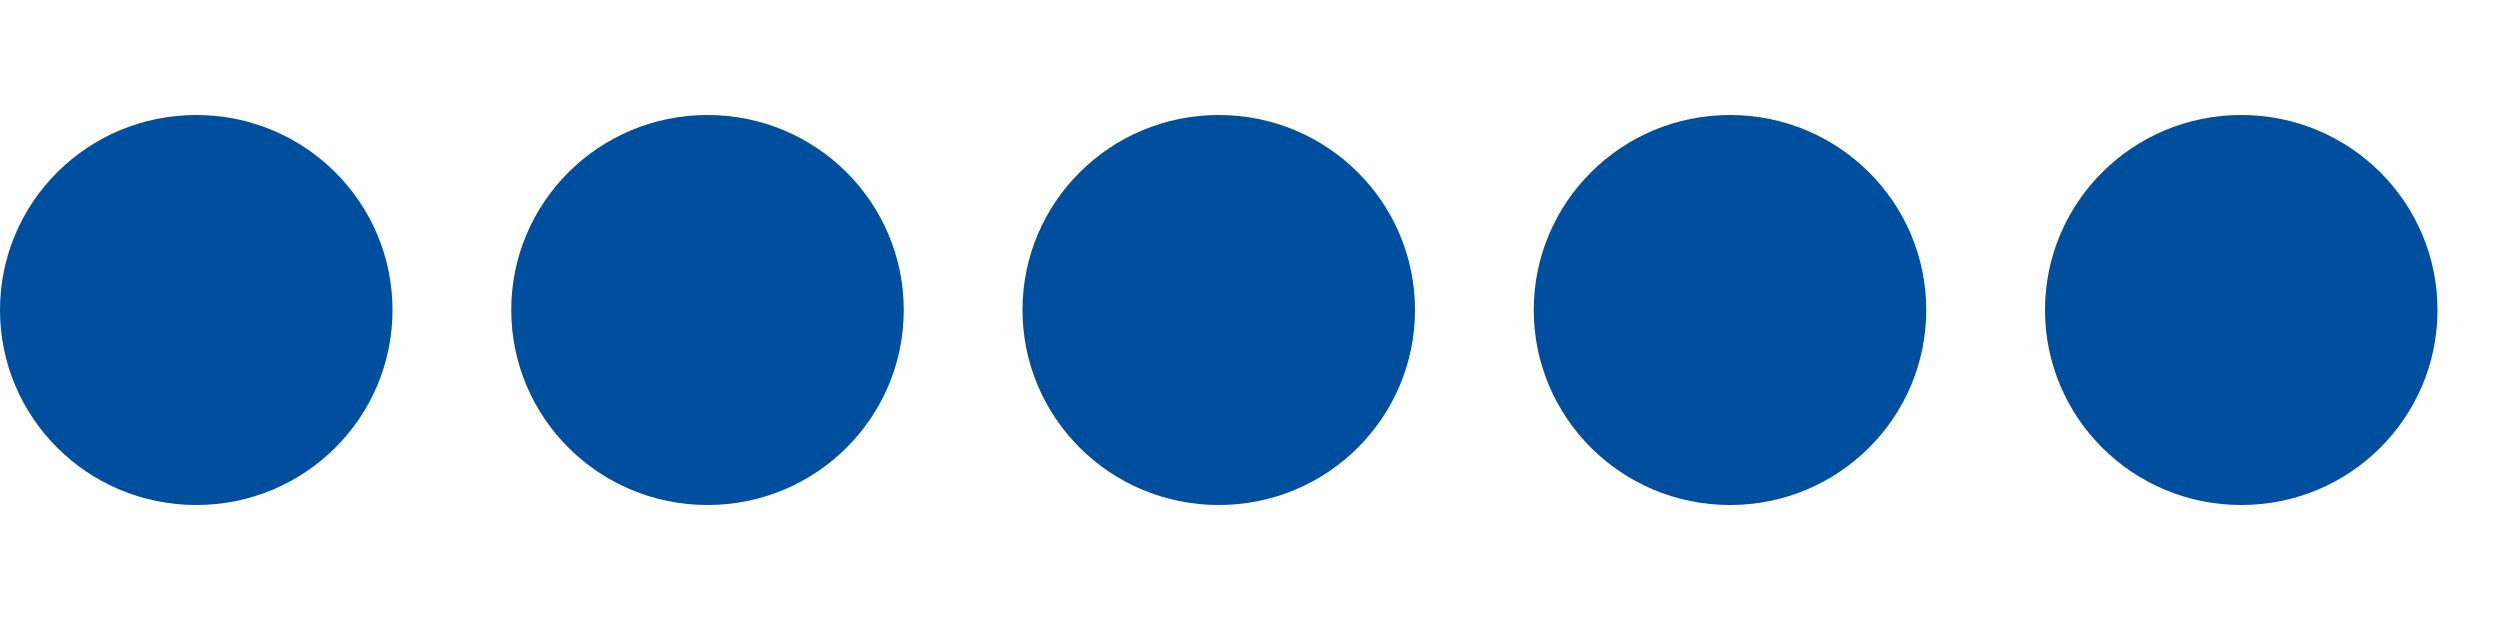
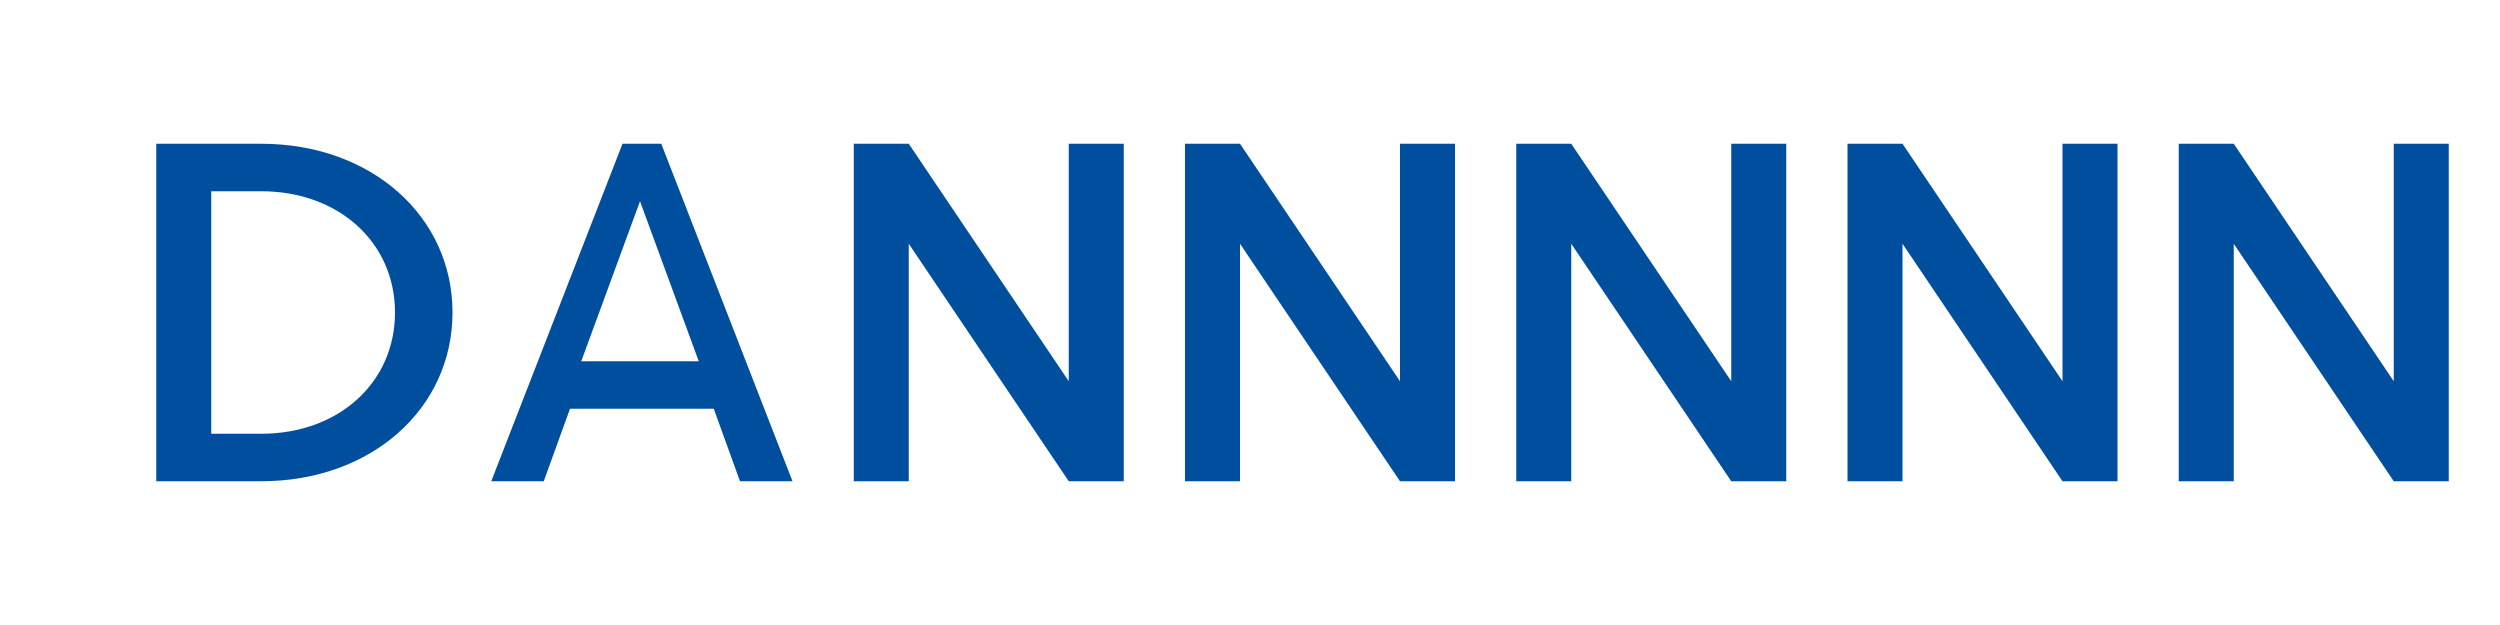
<svg xmlns="http://www.w3.org/2000/svg" width="200" height="50" viewBox="0 0 200 50" fill="none">
-   <path d="M31.4 24.8c0 8.6-7 15.6-15.7 15.6C7 40.4 0 33.4 0 24.8 0 16.2 7 9.2 15.7 9.2c8.7 0 15.7 7 15.7 15.6" fill="#004F9F" />
-   <path d="M72.3 24.8c0 8.6-7 15.6-15.7 15.6s-15.7-7-15.7-15.6c0-8.6 7-15.6 15.7-15.6s15.7 7 15.7 15.6" fill="#004F9F" />
-   <path d="M113.2 24.8c0 8.6-7 15.6-15.7 15.6-8.7 0-15.7-7-15.7-15.6 0-8.6 7-15.6 15.7-15.6 8.7 0 15.7 7 15.7 15.6" fill="#004F9F" />
-   <path d="M154.1 24.8c0 8.6-7 15.6-15.7 15.6s-15.7-7-15.7-15.6c0-8.6 7-15.6 15.7-15.6s15.7 7 15.7 15.6" fill="#004F9F" />
-   <path d="M195 24.8c0 8.6-7 15.6-15.7 15.6s-15.7-7-15.7-15.6c0-8.6 7-15.6 15.7-15.6S195 16.2 195 24.8" fill="#004F9F" />
+   <path d="M20.9 38.5h-8.4V11.5h8.4c8.8 0 15.3 5.8 15.3 13.5s-6.5 13.5-15.3 13.5zm0-23.2h-4v19.4h4c6.2 0 10.7-4.1 10.7-9.7s-4.5-9.7-10.7-9.7z" fill="#004F9F" />
+   <path d="M63.4 38.5h-4.2l-2.1-5.8H45.6l-2.1 5.8h-4.2l10.5-27h3.1l10.5 27zm-7.5-9.6l-4.7-12.8-4.7 12.8h9.4z" fill="#004F9F" />
+   <path d="M89.9 38.5h-4.4l-12.8-19v19h-4.4V11.5h4.4l12.8 19v-19h4.4v27z" fill="#004F9F" />
+   <path d="M116.4 38.5h-4.4l-12.8-19v19h-4.4V11.5h4.4l12.8 19v-19h4.4v27z" fill="#004F9F" />
+   <path d="M142.9 38.5h-4.4l-12.8-19v19h-4.4V11.5h4.4l12.8 19v-19h4.4v27z" fill="#004F9F" />
+   <path d="M169.4 38.5H165l-12.8-19v19h-4.4V11.5h4.4l12.8 19v-19h4.4v27z" fill="#004F9F" />
+   <path d="M195.9 38.5h-4.4l-12.8-19v19h-4.4V11.5h4.4l12.8 19v-19h4.4v27z" fill="#004F9F" />
</svg>
